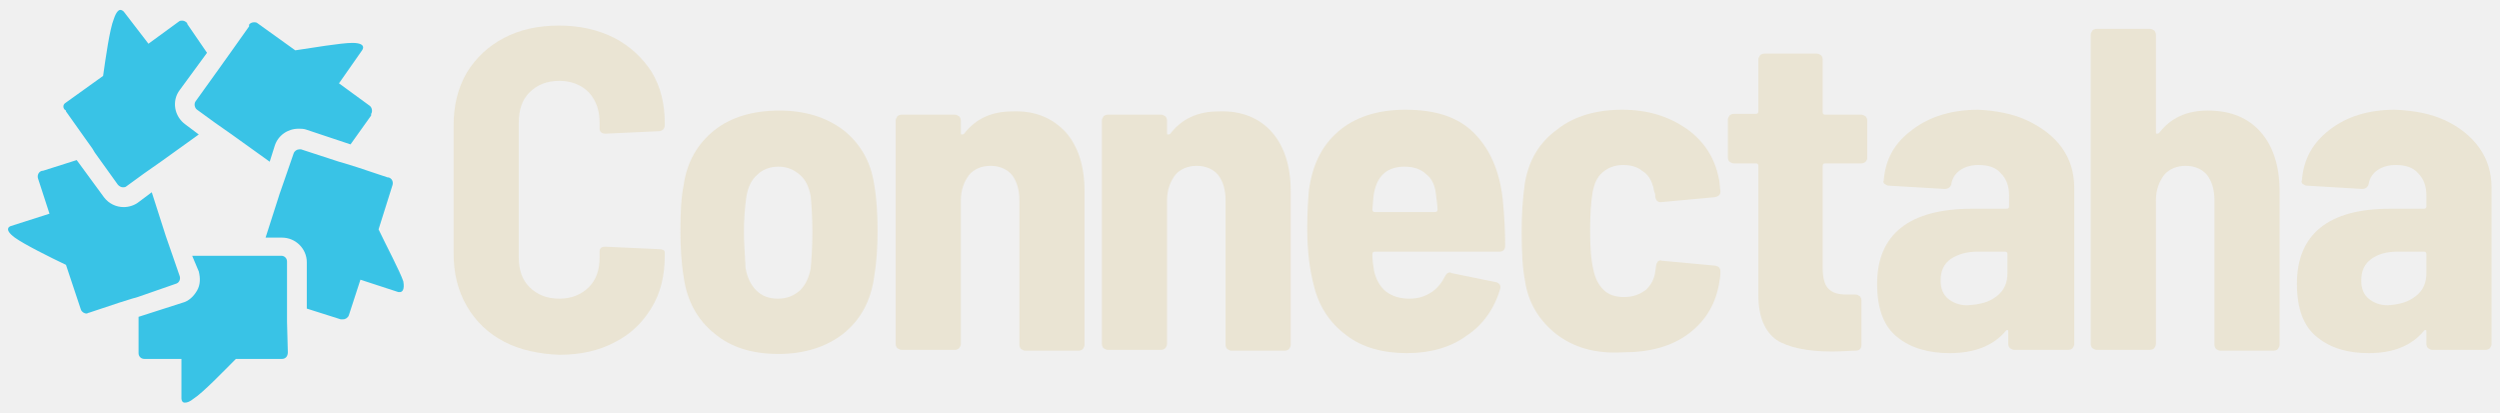
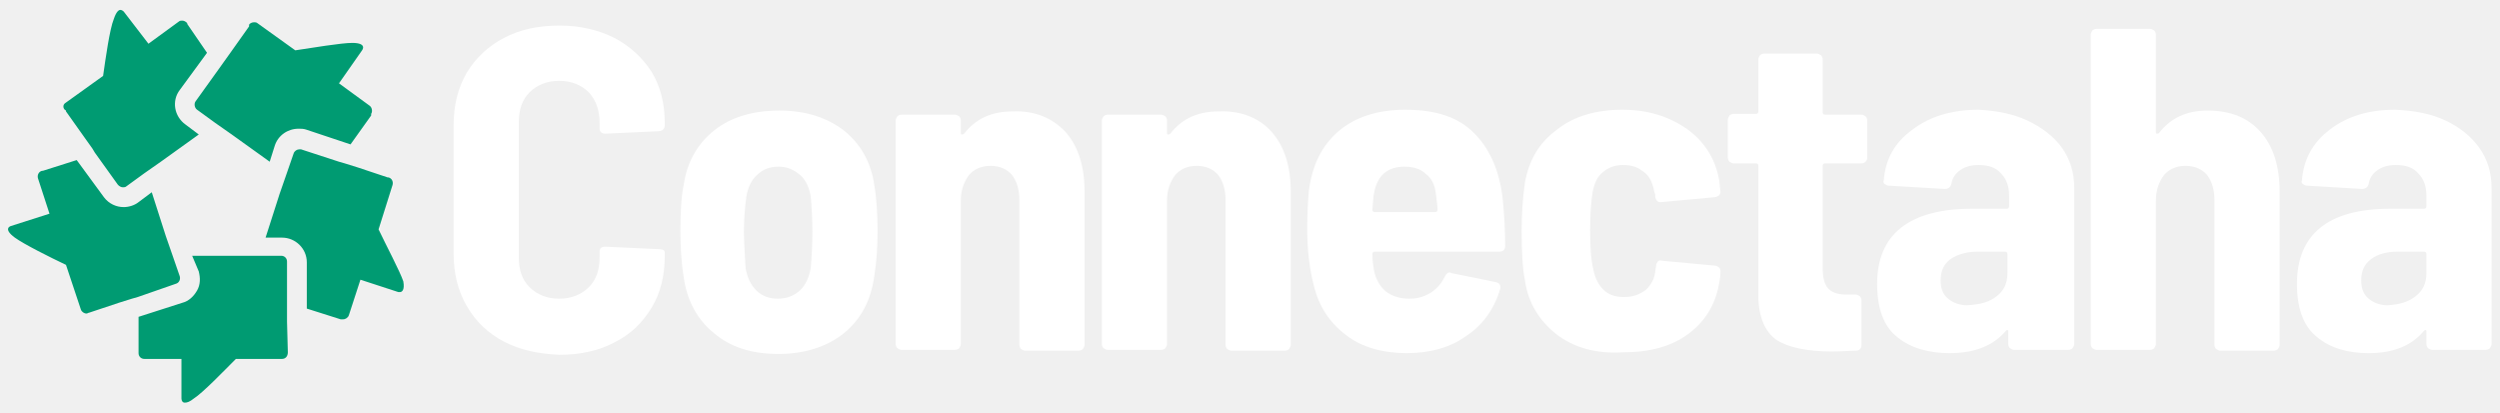
<svg xmlns="http://www.w3.org/2000/svg" version="1.1" id="Layer_1" x="0px" y="0px" viewBox="0 0 303 50" style="enable-background:new 0 0 303 50;" xml:space="preserve">
  <style type="text/css">
	.st0{enable-background:new    ;}
- 	.st1{fill:#EAE4D3;}
- 	.st2{fill:#39C3E6;}
+ 	.st1{fill:#ffffff;}
+ 	.st2{fill:#009b72;}
</style>
  <g class="st0">
    <path class="st1" d="M61.1,41.4c-1.9-1-3.4-2.4-4.5-4.3c-1.1-1.9-1.6-4-1.6-6.4V15.2c0-2.4,0.5-4.5,1.6-6.4   c1.1-1.8,2.6-3.2,4.5-4.2s4.1-1.5,6.7-1.5c2.5,0,4.7,0.5,6.7,1.5c1.9,1,3.4,2.4,4.5,4.1c1.1,1.8,1.6,3.9,1.6,6.2v0.3   c0,0.2-0.1,0.4-0.2,0.5s-0.3,0.2-0.5,0.2l-6.5,0.3c-0.4,0-0.7-0.2-0.7-0.6v-0.7c0-1.5-0.4-2.7-1.3-3.7c-0.9-0.9-2.1-1.4-3.6-1.4   s-2.7,0.5-3.6,1.4s-1.3,2.1-1.3,3.7v16.3c0,1.5,0.4,2.7,1.3,3.6c0.9,0.9,2.1,1.4,3.6,1.4s2.7-0.5,3.6-1.4s1.3-2.1,1.3-3.6v-0.7   c0-0.4,0.2-0.6,0.7-0.6l6.5,0.3c0.4,0,0.7,0.1,0.7,0.4V31c0,2.4-0.5,4.5-1.6,6.3s-2.5,3.2-4.5,4.2c-1.9,1-4.1,1.5-6.7,1.5   C65.3,42.9,63,42.4,61.1,41.4z" />
  </g>
  <g>
    <path class="st1" d="M86.6,40.4c-2-1.6-3.3-3.9-3.7-6.8c-0.3-1.8-0.4-3.7-0.4-5.6c0-2.3,0.1-4.2,0.4-5.6c0.4-2.8,1.7-5,3.7-6.6   s4.7-2.4,7.9-2.4c3.1,0,5.7,0.8,7.8,2.4c2,1.6,3.3,3.8,3.7,6.6c0.3,1.7,0.4,3.6,0.4,5.6c0,1.9-0.1,3.7-0.4,5.5   c-0.4,2.9-1.6,5.2-3.7,6.9c-2,1.6-4.7,2.5-7.9,2.5S88.6,42.1,86.6,40.4z M97,35.2c0.7-0.7,1.1-1.6,1.3-2.7c0.1-1.2,0.2-2.6,0.2-4.4   c0-1.7-0.1-3.2-0.2-4.3c-0.2-1.1-0.6-2-1.3-2.6c-0.7-0.6-1.5-1-2.6-1c-1,0-1.9,0.3-2.6,1c-0.7,0.6-1.1,1.5-1.3,2.6   c-0.2,1.4-0.3,2.9-0.3,4.3c0,1.1,0.1,2.6,0.2,4.4c0.2,1.1,0.6,2,1.3,2.7c0.7,0.7,1.6,1,2.6,1C95.5,36.2,96.3,35.8,97,35.2z" />
  </g>
  <g>
    <path class="st1" d="M129.2,16c1.5,1.7,2.3,4.1,2.3,7.2v18.6c0,0.2-0.1,0.3-0.2,0.5c-0.1,0.1-0.3,0.2-0.5,0.2h-6.5   c-0.2,0-0.3-0.1-0.5-0.2c-0.1-0.1-0.2-0.3-0.2-0.5V24.3c0-1.3-0.3-2.3-0.9-3.1c-0.6-0.7-1.5-1.1-2.6-1.1s-2,0.4-2.6,1.1   c-0.6,0.8-1,1.8-1,3.1v17.4c0,0.2-0.1,0.3-0.2,0.5c-0.1,0.1-0.3,0.2-0.5,0.2h-6.5c-0.2,0-0.3-0.1-0.5-0.2c-0.1-0.1-0.2-0.3-0.2-0.5   V14.6c0-0.2,0.1-0.3,0.2-0.5c0.1-0.1,0.3-0.2,0.5-0.2h6.5c0.2,0,0.3,0.1,0.5,0.2c0.1,0.1,0.2,0.3,0.2,0.5v1.5c0,0.1,0,0.2,0.1,0.2   c0.1,0,0.2,0,0.3-0.1c1.4-1.8,3.3-2.7,5.9-2.7C125.5,13.4,127.6,14.3,129.2,16z" />
  </g>
  <g class="st0">
    <path class="st1" d="M154.2,16c1.5,1.7,2.3,4.1,2.3,7.2v18.6c0,0.2-0.1,0.3-0.2,0.5c-0.1,0.1-0.3,0.2-0.5,0.2h-6.5   c-0.2,0-0.3-0.1-0.5-0.2c-0.1-0.1-0.2-0.3-0.2-0.5V24.3c0-1.3-0.3-2.3-0.9-3.1c-0.6-0.7-1.5-1.1-2.6-1.1s-2,0.4-2.6,1.1   c-0.6,0.8-1,1.8-1,3.1v17.4c0,0.2-0.1,0.3-0.2,0.5c-0.1,0.1-0.3,0.2-0.5,0.2h-6.5c-0.2,0-0.3-0.1-0.5-0.2c-0.1-0.1-0.2-0.3-0.2-0.5   V14.6c0-0.2,0.1-0.3,0.2-0.5c0.1-0.1,0.3-0.2,0.5-0.2h6.5c0.2,0,0.3,0.1,0.5,0.2c0.1,0.1,0.2,0.3,0.2,0.5v1.5c0,0.1,0,0.2,0.1,0.2   c0.1,0,0.2,0,0.3-0.1c1.4-1.8,3.3-2.7,5.9-2.7C150.5,13.4,152.7,14.3,154.2,16z" />
  </g>
  <g class="st0">
    <path class="st1" d="M173.6,35.4c0.7-0.5,1.2-1.1,1.6-1.9c0.2-0.4,0.5-0.6,0.8-0.4l5.4,1.1c0.4,0.1,0.6,0.4,0.5,0.8   c-0.7,2.4-2.1,4.4-4.1,5.7c-1.9,1.4-4.4,2.1-7.2,2.1c-2.9,0-5.5-0.7-7.4-2.2c-2-1.5-3.3-3.5-3.9-6c-0.5-1.9-0.8-4.2-0.8-6.9   c0-1.9,0.1-3.4,0.2-4.6c0.4-3,1.5-5.4,3.6-7.2c2-1.7,4.7-2.6,8.1-2.6c3.7,0,6.4,0.9,8.3,2.8s3.1,4.5,3.5,8c0.2,2,0.3,3.9,0.3,5.7   c0,0.4-0.2,0.7-0.7,0.7h-15.1c-0.2,0-0.3,0.1-0.3,0.3c0,0.8,0.1,1.4,0.2,2c0.2,1,0.7,1.9,1.4,2.5c0.8,0.6,1.7,0.9,2.9,0.9   C172,36.2,172.8,35.9,173.6,35.4z M166.6,23.4c-0.1,0.4-0.1,1-0.2,2c0,0.2,0.1,0.3,0.3,0.3h7.3c0.2,0,0.3-0.1,0.3-0.3   c0-0.4-0.1-1.1-0.2-1.9c-0.1-1-0.5-1.9-1.2-2.4c-0.6-0.6-1.5-0.9-2.6-0.9C168.3,20.2,167,21.2,166.6,23.4z" />
  </g>
  <g class="st0">
    <path class="st1" d="M188.7,40.5c-2-1.6-3.4-3.7-3.8-6.5c-0.3-1.5-0.4-3.5-0.4-6c0-1.9,0.1-3.8,0.4-5.9c0.5-2.7,1.7-4.8,3.9-6.4   c2-1.6,4.7-2.4,7.9-2.4c3.1,0,5.6,0.8,7.8,2.3c2.1,1.5,3.4,3.5,3.9,6c0.1,0.3,0.1,0.9,0.2,1.6c0,0.4-0.2,0.6-0.7,0.7l-6.5,0.6h-0.1   c-0.3,0-0.5-0.2-0.6-0.6c0-0.3,0-0.4-0.1-0.6c-0.1-0.3-0.1-0.6-0.2-0.8c-0.2-0.7-0.6-1.4-1.3-1.8c-0.6-0.5-1.4-0.7-2.3-0.7   c-1,0-1.8,0.3-2.5,0.9s-1,1.4-1.2,2.4c-0.2,1.2-0.3,2.8-0.3,4.6c0,2,0.1,3.6,0.4,4.8c0.2,1,0.6,1.8,1.2,2.4   c0.6,0.6,1.4,0.9,2.5,0.9c1.1,0,1.9-0.3,2.7-0.9c0.6-0.6,1-1.3,1.1-2.2l0.1-0.7c0-0.2,0.1-0.3,0.2-0.5c0.1-0.1,0.3-0.2,0.5-0.1   l6.5,0.6c0.4,0.1,0.6,0.3,0.6,0.7c0,0.2,0,0.6-0.1,1.1c-0.4,2.7-1.6,4.8-3.7,6.4c-2.1,1.6-4.8,2.3-8,2.3   C193.4,42.9,190.8,42.1,188.7,40.5z" />
  </g>
  <path class="st1" d="M226.2,19.6c-0.1,0.1-0.3,0.2-0.5,0.2h-4.4c-0.2,0-0.3,0.1-0.3,0.3v12.4c0,1.1,0.2,2,0.7,2.5s1.2,0.7,2.2,0.7  h1.1c0.2,0,0.3,0.1,0.5,0.2c0.1,0.1,0.2,0.3,0.2,0.5v5.4c0,0.4-0.2,0.7-0.7,0.7c-0.6,0-1.6,0.1-2.9,0.1c-3,0-5.3-0.5-6.7-1.4  c-1.4-1-2.2-2.8-2.2-5.4V20.1c0-0.2-0.1-0.3-0.3-0.3h-2.7c-0.2,0-0.3-0.1-0.5-0.2c-0.1-0.1-0.2-0.3-0.2-0.5v-4.6  c0-0.2,0.1-0.3,0.2-0.5c0.1-0.1,0.3-0.2,0.5-0.2h2.7c0.2,0,0.3-0.1,0.3-0.3V7.2c0-0.2,0.1-0.3,0.2-0.5c0.1-0.1,0.3-0.2,0.5-0.2h6.4  c0.2,0,0.3,0.1,0.5,0.2c0.1,0.1,0.2,0.3,0.2,0.5v6.4c0,0.2,0.1,0.3,0.3,0.3h4.4c0.2,0,0.3,0.1,0.5,0.2c0.1,0.1,0.2,0.3,0.2,0.5v4.6  C226.4,19.3,226.3,19.5,226.2,19.6z" />
  <path class="st1" d="M245.8,14.6c1.7,0.8,3.2,1.9,4.2,3.3s1.5,3,1.5,4.9v18.9c0,0.2-0.1,0.3-0.2,0.5c-0.1,0.1-0.3,0.2-0.5,0.2h-6.6  c-0.2,0-0.3-0.1-0.5-0.2c-0.1-0.1-0.2-0.3-0.2-0.5v-1.5c0-0.1,0-0.2-0.1-0.2s-0.1,0-0.2,0.1c-1.5,1.8-3.8,2.7-6.8,2.7  c-2.5,0-4.7-0.6-6.3-1.9c-1.7-1.3-2.5-3.5-2.5-6.5c0-6,3.9-9.1,11.5-9.1h4.2c0.2,0,0.3-0.1,0.3-0.3v-1.3c0-1.1-0.3-2-1-2.7  c-0.6-0.7-1.5-1-2.7-1c-0.9,0-1.6,0.2-2.2,0.6s-1,1-1.1,1.7c-0.1,0.4-0.4,0.6-0.8,0.6l-6.8-0.4c-0.2,0-0.3-0.1-0.5-0.2  c-0.1-0.1-0.2-0.3-0.1-0.4c0.2-2.6,1.3-4.6,3.5-6.2c2.1-1.6,4.8-2.4,8-2.4C242,13.4,244.1,13.8,245.8,14.6z M242.1,35.9  c0.9-0.7,1.3-1.6,1.3-2.8v-2.3c0-0.2-0.1-0.3-0.3-0.3h-3.3c-1.3,0-2.4,0.3-3.3,0.9c-0.8,0.6-1.2,1.4-1.2,2.6c0,1,0.3,1.7,0.9,2.2  s1.4,0.8,2.3,0.8C240.2,36.9,241.2,36.6,242.1,35.9z" />
  <g class="st0">
    <path class="st1" d="M274.1,16c1.5,1.7,2.3,4.1,2.3,7.2v18.6c0,0.2-0.1,0.3-0.2,0.5c-0.1,0.1-0.3,0.2-0.5,0.2h-6.5   c-0.2,0-0.3-0.1-0.5-0.2c-0.1-0.1-0.2-0.3-0.2-0.5V24.3c0-1.3-0.3-2.3-0.9-3.1c-0.6-0.7-1.5-1.1-2.6-1.1c-1.1,0-2,0.4-2.6,1.1   c-0.6,0.8-1,1.8-1,3.1v17.4c0,0.2-0.1,0.3-0.2,0.5c-0.1,0.1-0.3,0.2-0.5,0.2h-6.5c-0.2,0-0.3-0.1-0.5-0.2c-0.1-0.1-0.2-0.3-0.2-0.5   V4.2c0-0.2,0.1-0.3,0.2-0.5c0.1-0.1,0.3-0.2,0.5-0.2h6.5c0.2,0,0.3,0.1,0.5,0.2c0.1,0.1,0.2,0.3,0.2,0.5V16c0,0.1,0,0.2,0.1,0.2   c0.1,0,0.2,0,0.3-0.1c1.4-1.8,3.3-2.7,5.9-2.7C270.5,13.4,272.6,14.3,274.1,16z" />
  </g>
  <g class="st0">
    <path class="st1" d="M296.5,14.6c1.7,0.8,3.1,1.9,4.1,3.3s1.5,3,1.5,4.9v18.9c0,0.2-0.1,0.3-0.2,0.5c-0.1,0.1-0.3,0.2-0.5,0.2h-6.5   c-0.2,0-0.3-0.1-0.5-0.2c-0.1-0.1-0.2-0.3-0.2-0.5v-1.5c0-0.1,0-0.2-0.1-0.2s-0.1,0-0.2,0.1c-1.5,1.8-3.7,2.7-6.7,2.7   c-2.5,0-4.6-0.6-6.2-1.9c-1.7-1.3-2.5-3.5-2.5-6.5c0-6,3.8-9.1,11.3-9.1h4.1c0.2,0,0.3-0.1,0.3-0.3v-1.3c0-1.1-0.3-2-1-2.7   c-0.6-0.7-1.5-1-2.7-1c-0.9,0-1.6,0.2-2.2,0.6s-1,1-1.1,1.7c-0.1,0.4-0.4,0.6-0.8,0.6l-6.7-0.4c-0.2,0-0.3-0.1-0.5-0.2   c-0.1-0.1-0.2-0.3-0.1-0.4c0.2-2.6,1.3-4.6,3.4-6.2s4.7-2.4,7.9-2.4C292.8,13.4,294.8,13.8,296.5,14.6z M292.9,35.9   c0.9-0.7,1.3-1.6,1.3-2.8v-2.3c0-0.2-0.1-0.3-0.3-0.3h-3.2c-1.3,0-2.4,0.3-3.2,0.9c-0.8,0.6-1.2,1.4-1.2,2.6c0,1,0.3,1.7,0.9,2.2   s1.4,0.8,2.3,0.8C291,36.9,292,36.6,292.9,35.9z" />
  </g>
  <g>
    <path class="st2" d="M27,7.7l1-1.4l2.2-3.1V3c0.1-0.2,0.4-0.3,0.6-0.3c0.1,0,0.3,0,0.4,0.1l4.6,3.3c2-0.3,5.6-0.9,6.9-0.9l0,0   c1.9,0,1.2,0.9,1.2,0.9l-2.8,4l3.7,2.7c0.3,0.2,0.4,0.7,0.2,1V14l-2.5,3.5l-5.4-1.8c-0.3-0.1-0.6-0.1-0.9-0.1   c-1.3,0-2.5,0.8-2.9,2.1l-0.6,1.9l-4.6-3.3l-2-1.4l-2.2-1.6c-0.3-0.2-0.4-0.7-0.2-1l2.8-3.9L27,7.7z M7.9,12.5l4.6-3.3   c0.3-2.1,0.8-5.7,1.3-6.9c0.3-0.9,0.6-1.1,0.8-1.1s0.4,0.2,0.4,0.2L18,5.3l3.7-2.7c0.1-0.1,0.3-0.1,0.4-0.1c0.2,0,0.4,0.1,0.6,0.3   v0.1l2.4,3.5l-3.3,4.5c-1,1.3-0.7,3.2,0.7,4.2l1.6,1.2l-4.6,3.3l-2,1.4l-2.2,1.6c-0.1,0.1-0.3,0.1-0.4,0.1c-0.2,0-0.4-0.1-0.6-0.3   l-2.8-3.9L11.2,18l-1-1.4l-2.2-3.1v-0.1C7.6,13.2,7.6,12.7,7.9,12.5z M10.8,37.9L10.8,37.9c-0.1,0-0.2,0.1-0.3,0.1   c-0.3,0-0.6-0.2-0.7-0.5L8,32.1c-1.9-0.9-5.1-2.5-6.2-3.3c-1.5-1.1-0.5-1.4-0.5-1.4L6,25.9l-1.4-4.3c-0.1-0.4,0.1-0.8,0.5-0.9h0.1   l4.1-1.3l3.3,4.5c0.6,0.8,1.5,1.2,2.4,1.2c0.6,0,1.3-0.2,1.8-0.6l1.6-1.2l1.7,5.3l0.8,2.3l0.9,2.6c0.1,0.4-0.1,0.8-0.5,0.9L16.7,36   L16,36.2l-1.6,0.5L10.8,37.9z M34.9,42.7L34.9,42.7c0,0.5-0.3,0.8-0.7,0.8h-5.6c-1.5,1.5-4,4.1-5.1,4.8c-0.5,0.4-0.8,0.5-1.1,0.5   c-0.4,0-0.4-0.5-0.4-0.5v-4.8h-4.5c-0.4,0-0.7-0.3-0.7-0.7v-0.1v-4.3l5.3-1.7c0.8-0.2,1.4-0.8,1.8-1.5s0.4-1.5,0.2-2.3L23.3,31h5.6   h2.4h2.8c0.4,0,0.7,0.3,0.7,0.7v4.8v0.8V39L34.9,42.7L34.9,42.7z M48.5,35.4c-0.1,0-0.2,0-0.2,0l-4.6-1.5l-1.4,4.3   c-0.1,0.3-0.4,0.5-0.7,0.5c-0.1,0-0.1,0-0.2,0h-0.1l-4.1-1.3v-5.6c0-1.7-1.4-3-3-3h-2l1.7-5.3l0.8-2.3l0.9-2.6   c0.1-0.3,0.4-0.5,0.7-0.5c0.1,0,0.1,0,0.2,0l4.6,1.5l0.7,0.2l1.6,0.5l3.6,1.2h0.1c0.4,0.1,0.6,0.5,0.5,0.9l-1.7,5.4   c0.9,1.9,2.6,5.1,3,6.3C49.1,35.2,48.7,35.4,48.5,35.4z" />
  </g>
</svg>
